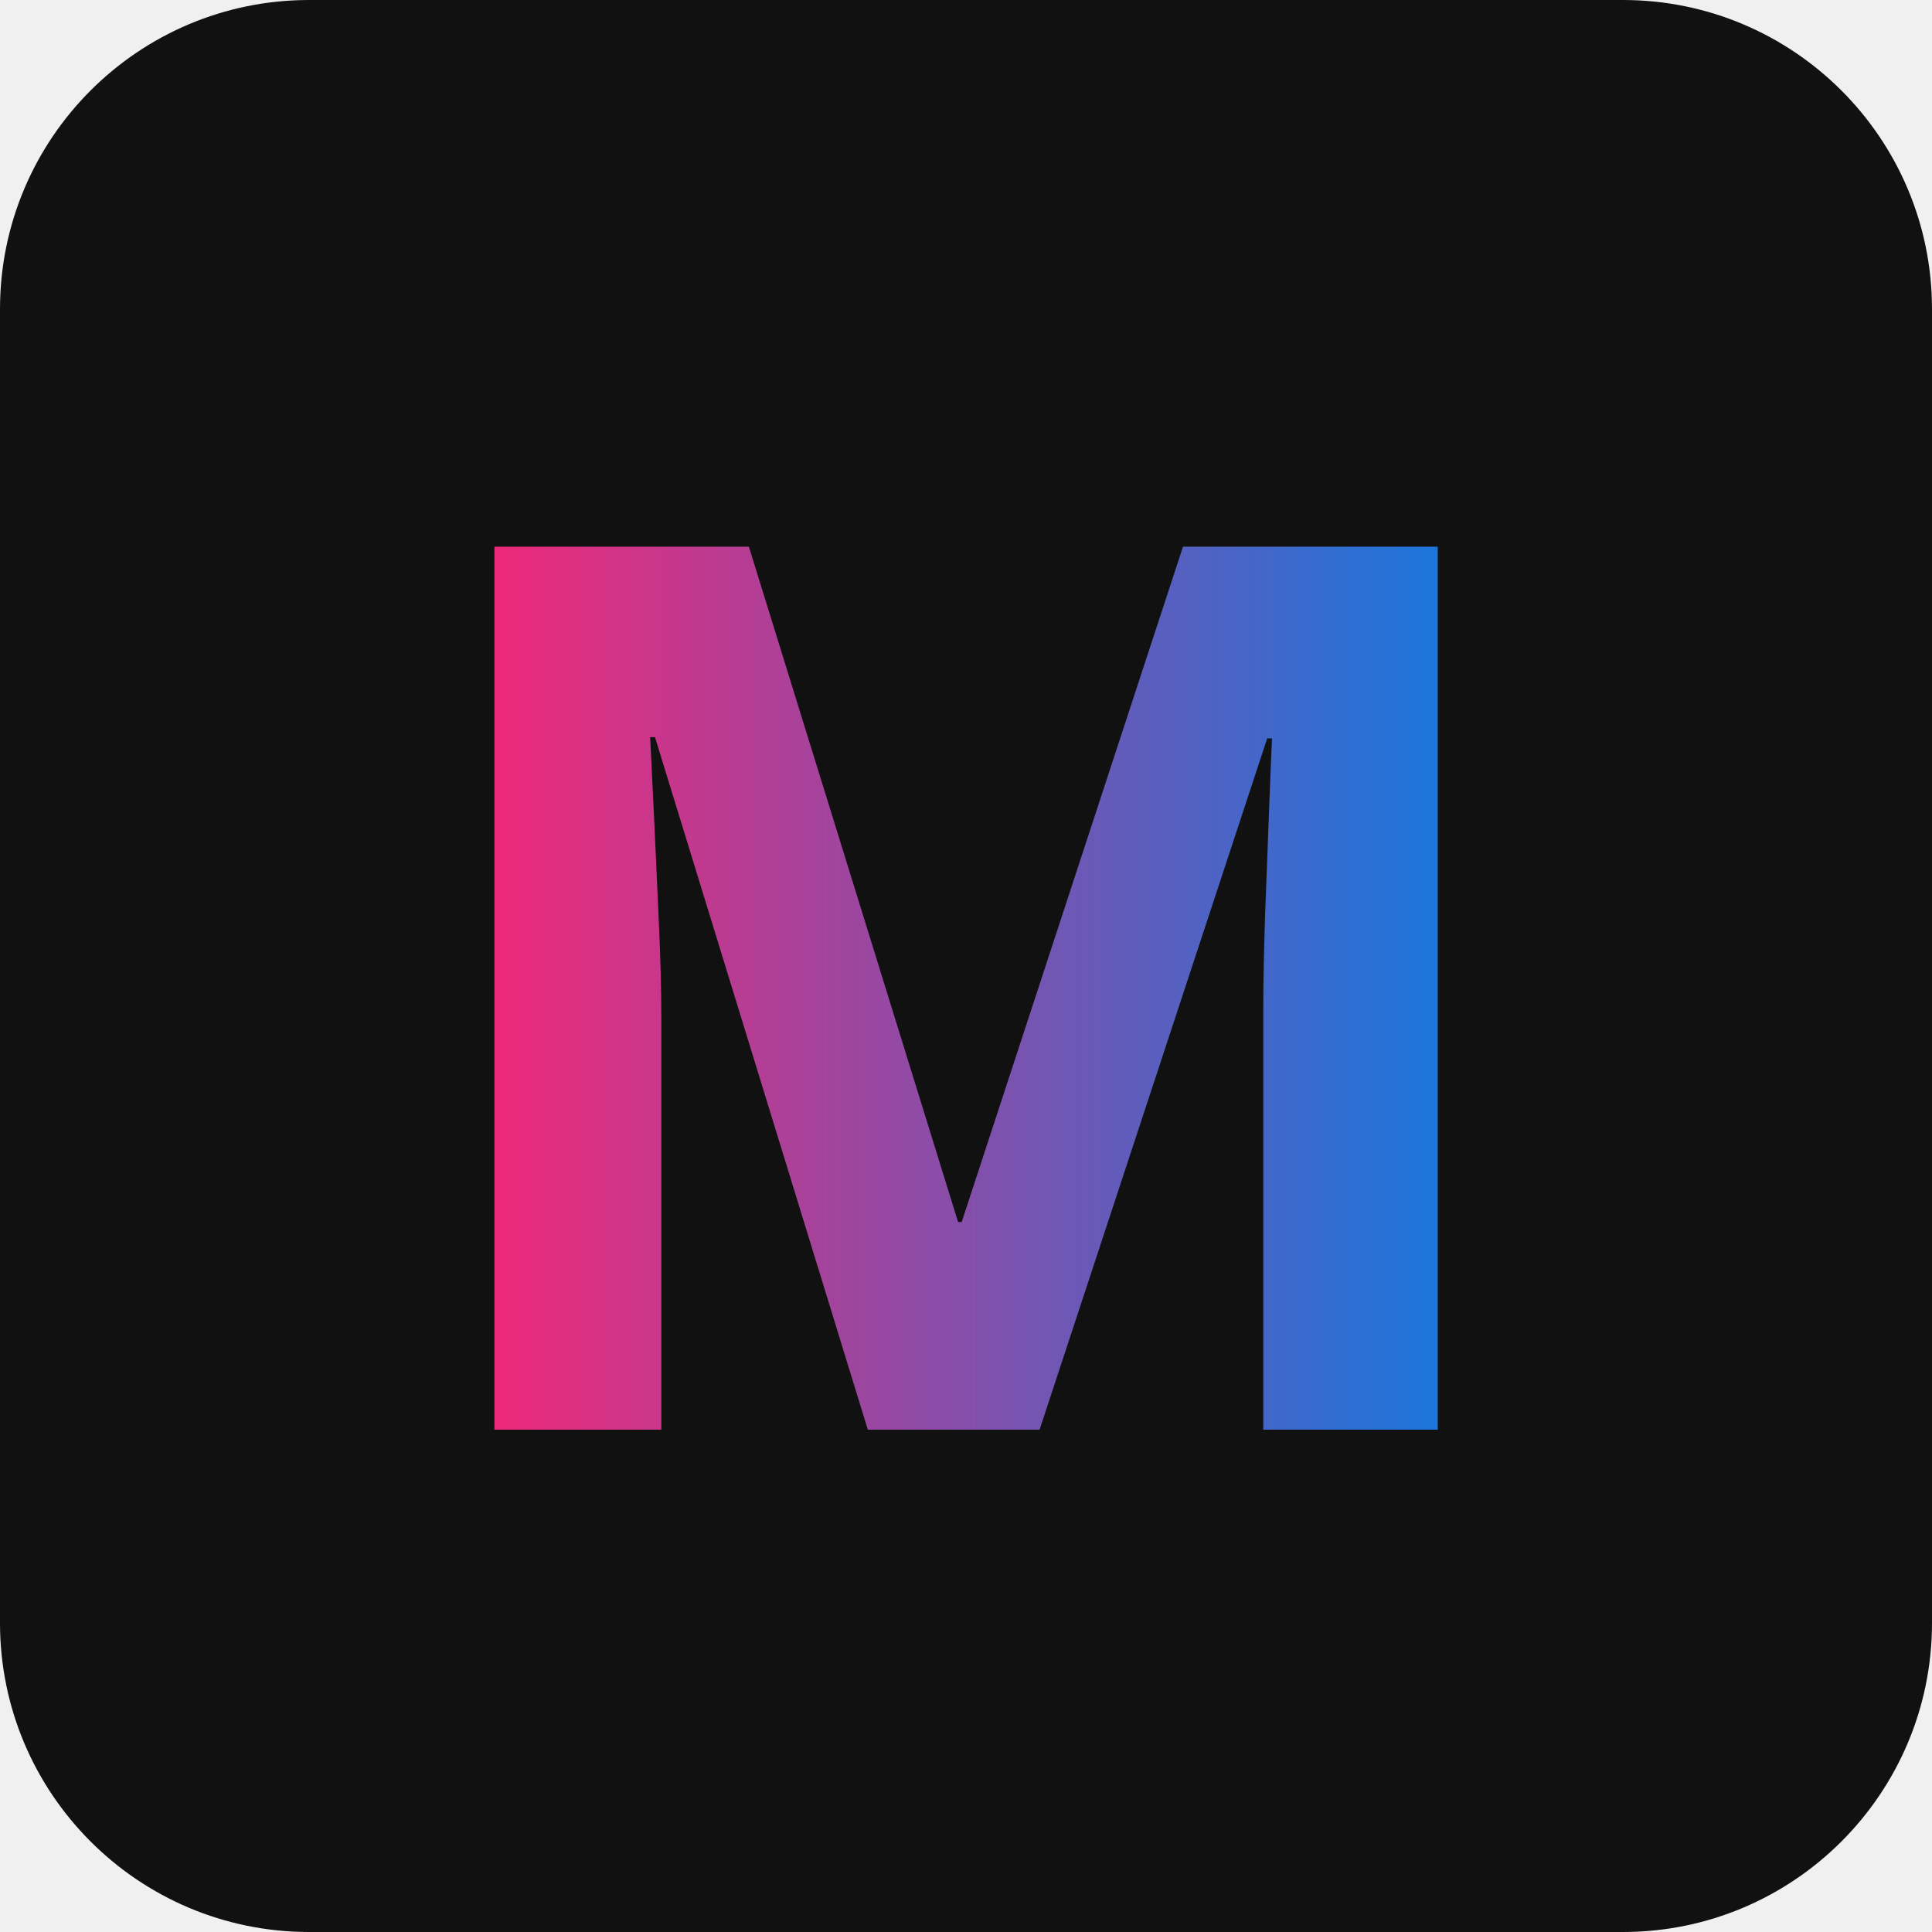
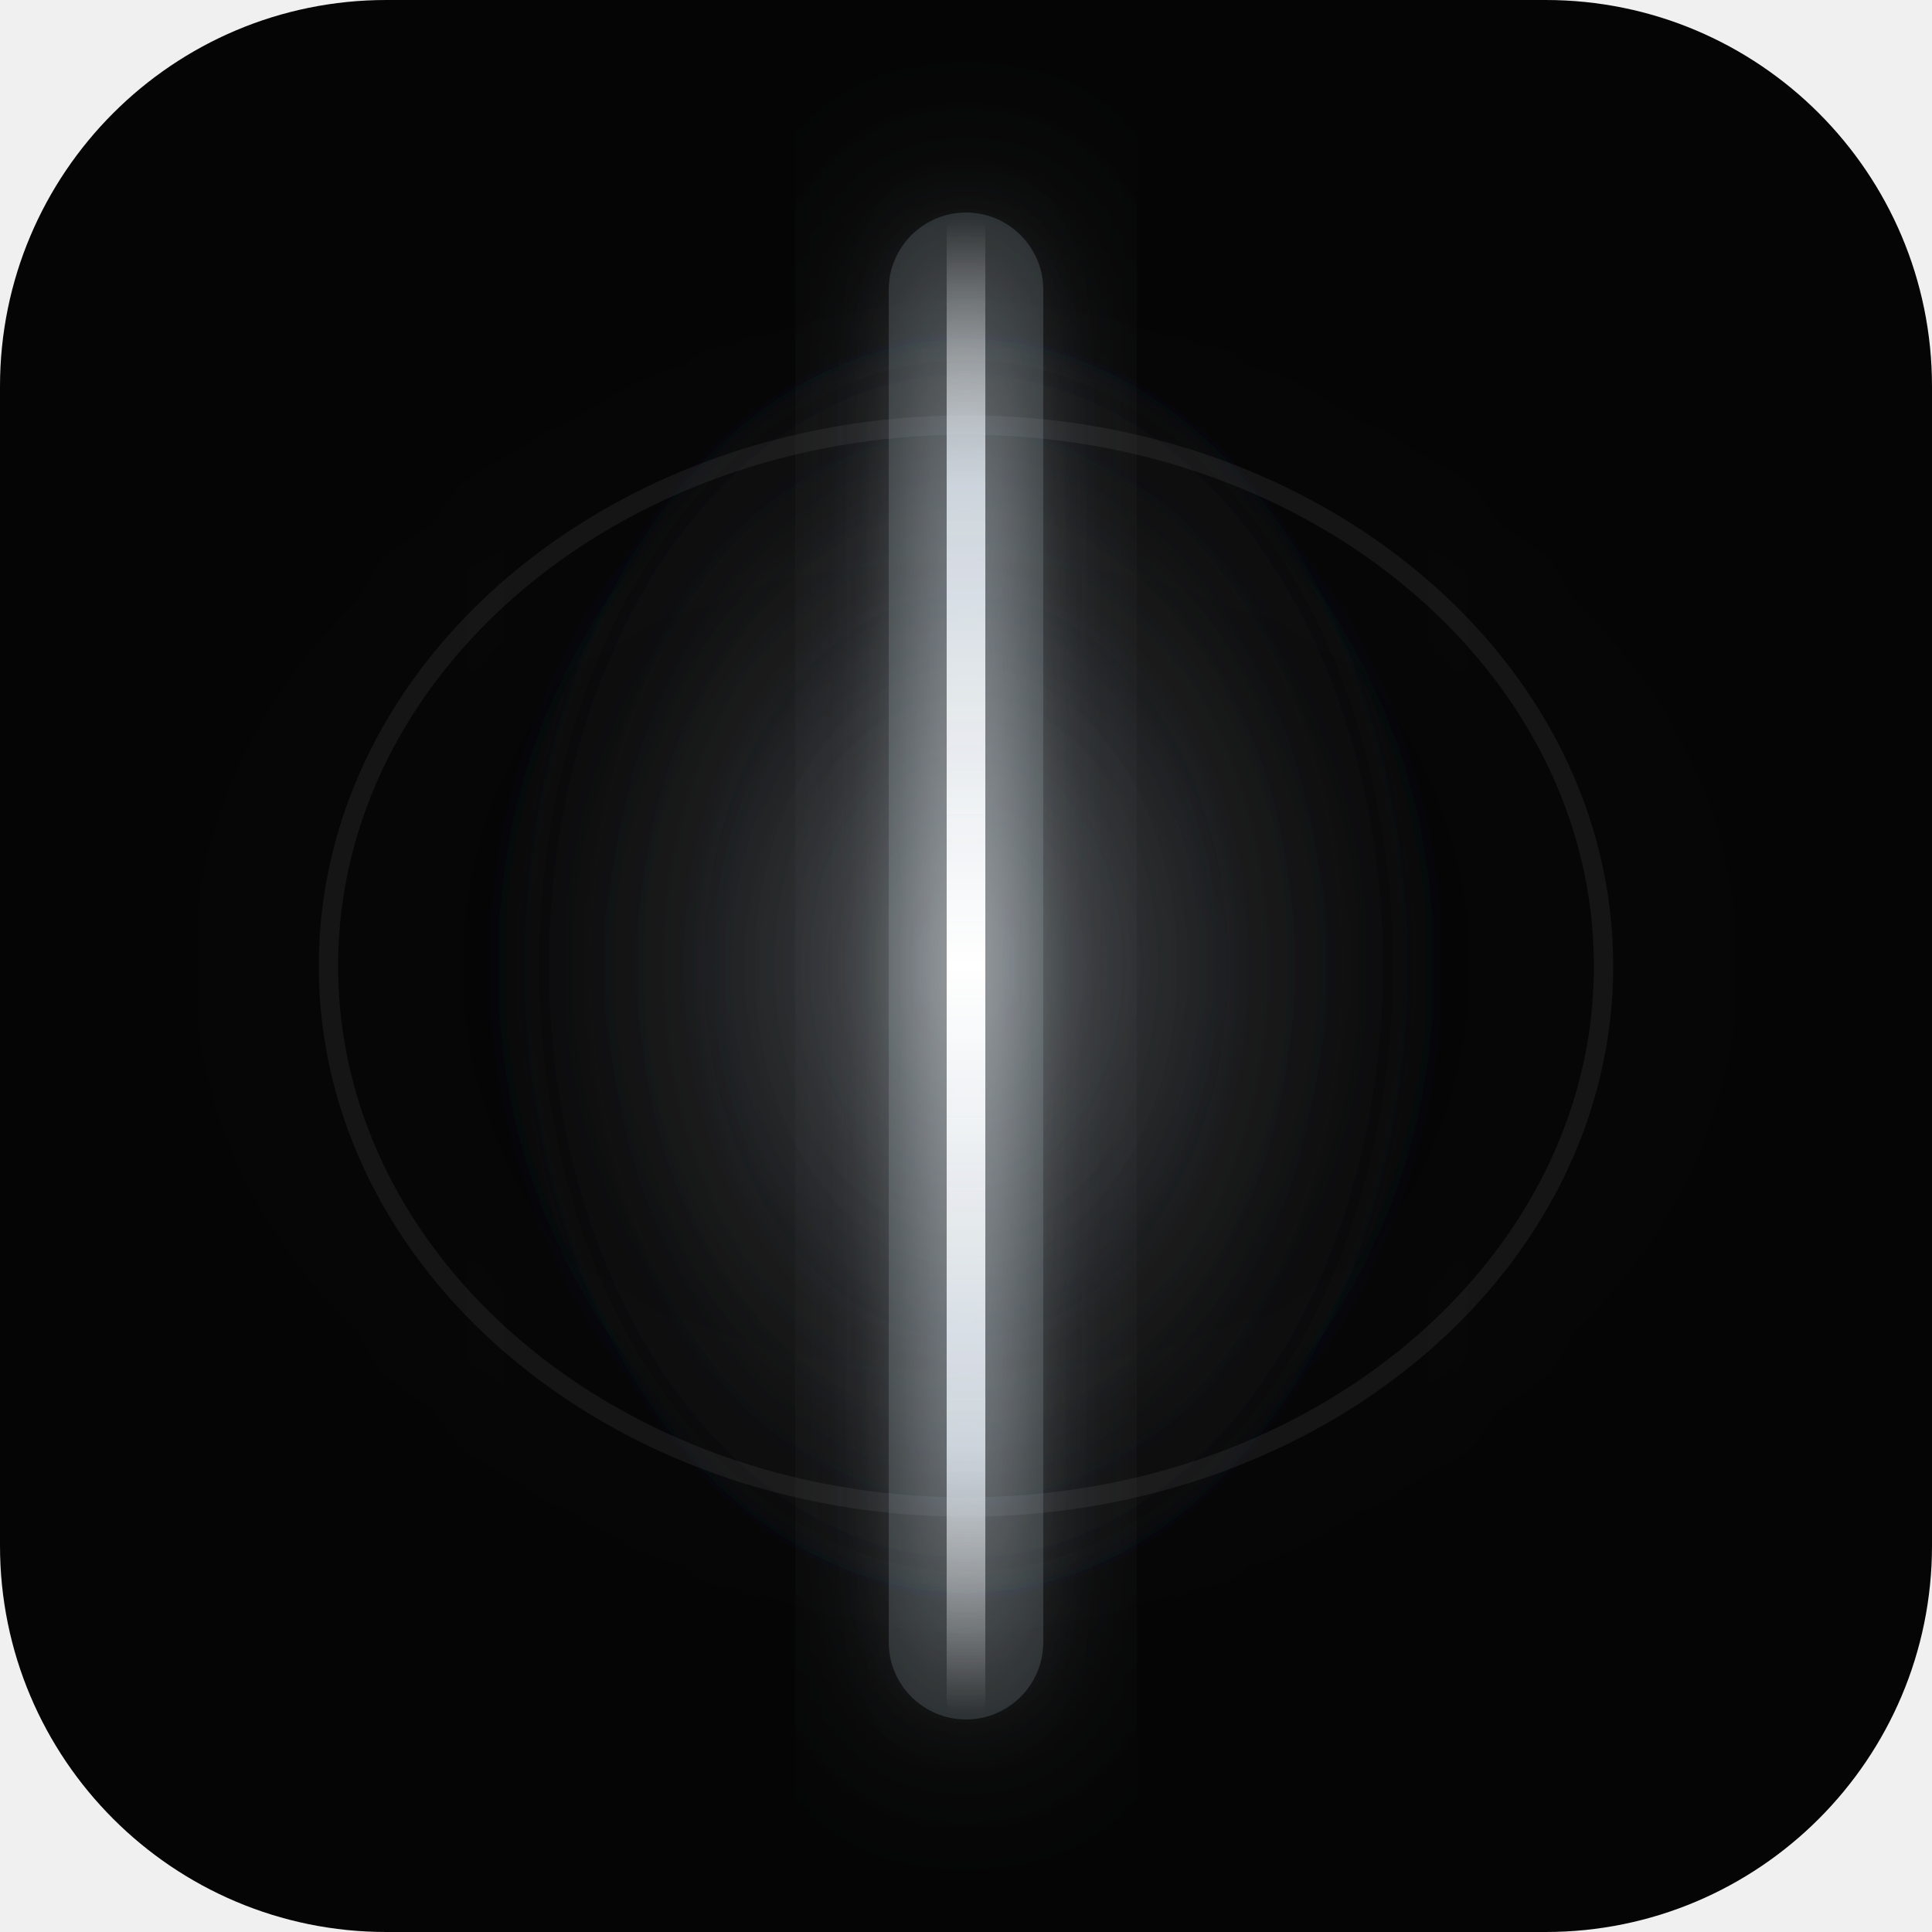
<svg xmlns="http://www.w3.org/2000/svg" viewBox="0 0 100 100">
-   <rect width="100" height="100" rx="16" fill="#111" />
-   <text x="50" y="74" text-anchor="middle" font-family="system-ui, sans-serif" font-size="64" font-weight="700" fill="url(#g)">M</text>
  <defs>
-     <linearGradient id="g" x1="0%" y1="0%" x2="100%" y2="0%">
-       <stop offset="0%" stop-color="#ED297A" />
-       <stop offset="100%" stop-color="#1C75DB" />
+     <linearGradient id="lineGrad" x1="0" y1="0" x2="0" y2="1">
+       <stop offset="0%" stop-color="#ffffff" stop-opacity="0" />
+       <stop offset="18%" stop-color="#d6dee6" stop-opacity="0.92" />
+       <stop offset="50%" stop-color="#ffffff" stop-opacity="1" />
+       <stop offset="82%" stop-color="#d6dee6" stop-opacity="0.92" />
+       <stop offset="100%" stop-color="#ffffff" stop-opacity="0" />
    </linearGradient>
+     <radialGradient id="halo" cx="50%" cy="50%" r="50%">
+       <stop offset="0%" stop-color="#c8d2dc" stop-opacity="0.22" />
+       <stop offset="100%" stop-color="#000000" stop-opacity="0" />
+     </radialGradient>
+     <filter id="softGlow" x="-60%" y="-20%" width="220%" height="140%">
+       <feGaussianBlur stdDeviation="5" result="blur" />
+       <feComposite in="SourceGraphic" in2="blur" operator="over" />
+     </filter>
+     <filter id="lineGlow" x="-400%" y="-5%" width="900%" height="110%">
+       <feGaussianBlur stdDeviation="2.5" result="blur" />
+       <feComposite in="SourceGraphic" in2="blur" operator="over" />
+     </filter>
  </defs>
+   <rect width="100" height="100" rx="20" fill="#050505" />
+   <ellipse cx="50" cy="50" rx="30" ry="42" fill="url(#halo)" filter="url(#softGlow)" />
+   <ellipse cx="50" cy="50" rx="33" ry="28" fill="none" stroke="#ffffff" stroke-opacity="0.06" stroke-width="1" filter="url(#softGlow)" />
+   <rect x="46" y="11" width="8" height="78" rx="4" fill="#b4c3d2" fill-opacity="0.18" filter="url(#softGlow)" />
+   <rect x="49" y="11" width="2" height="78" rx="1" fill="url(#lineGrad)" filter="url(#lineGlow)" />
</svg>
